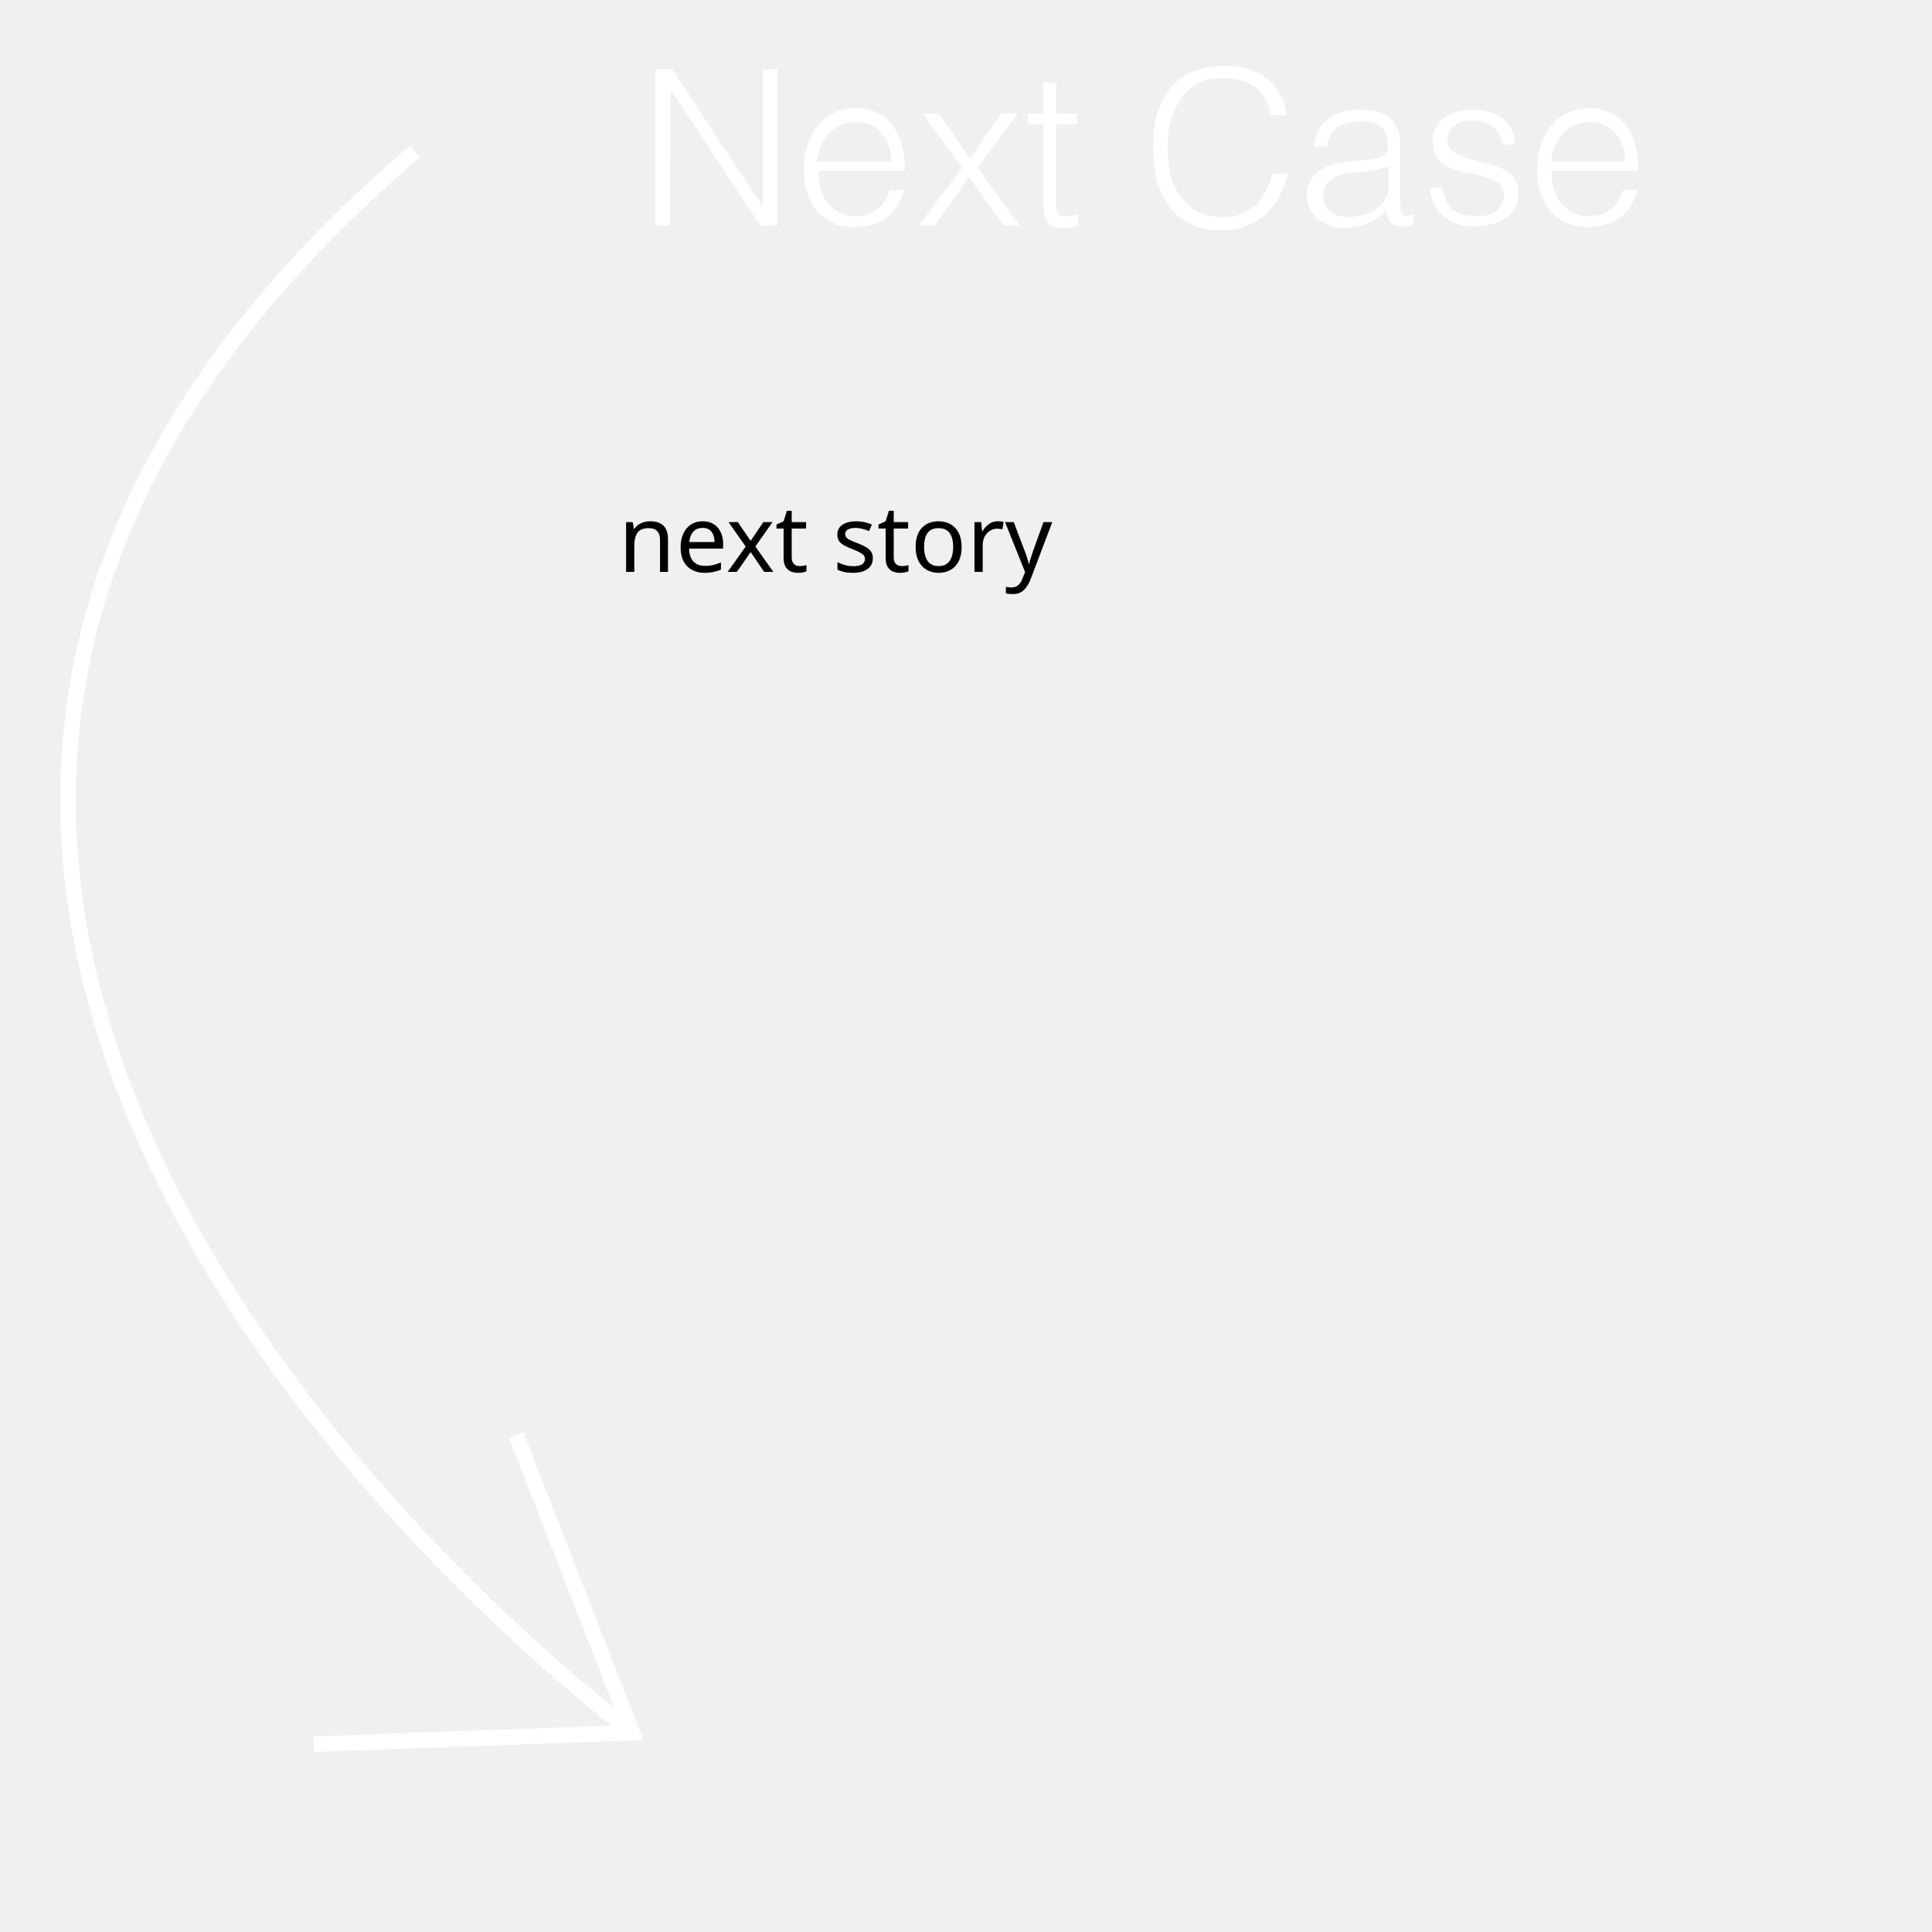
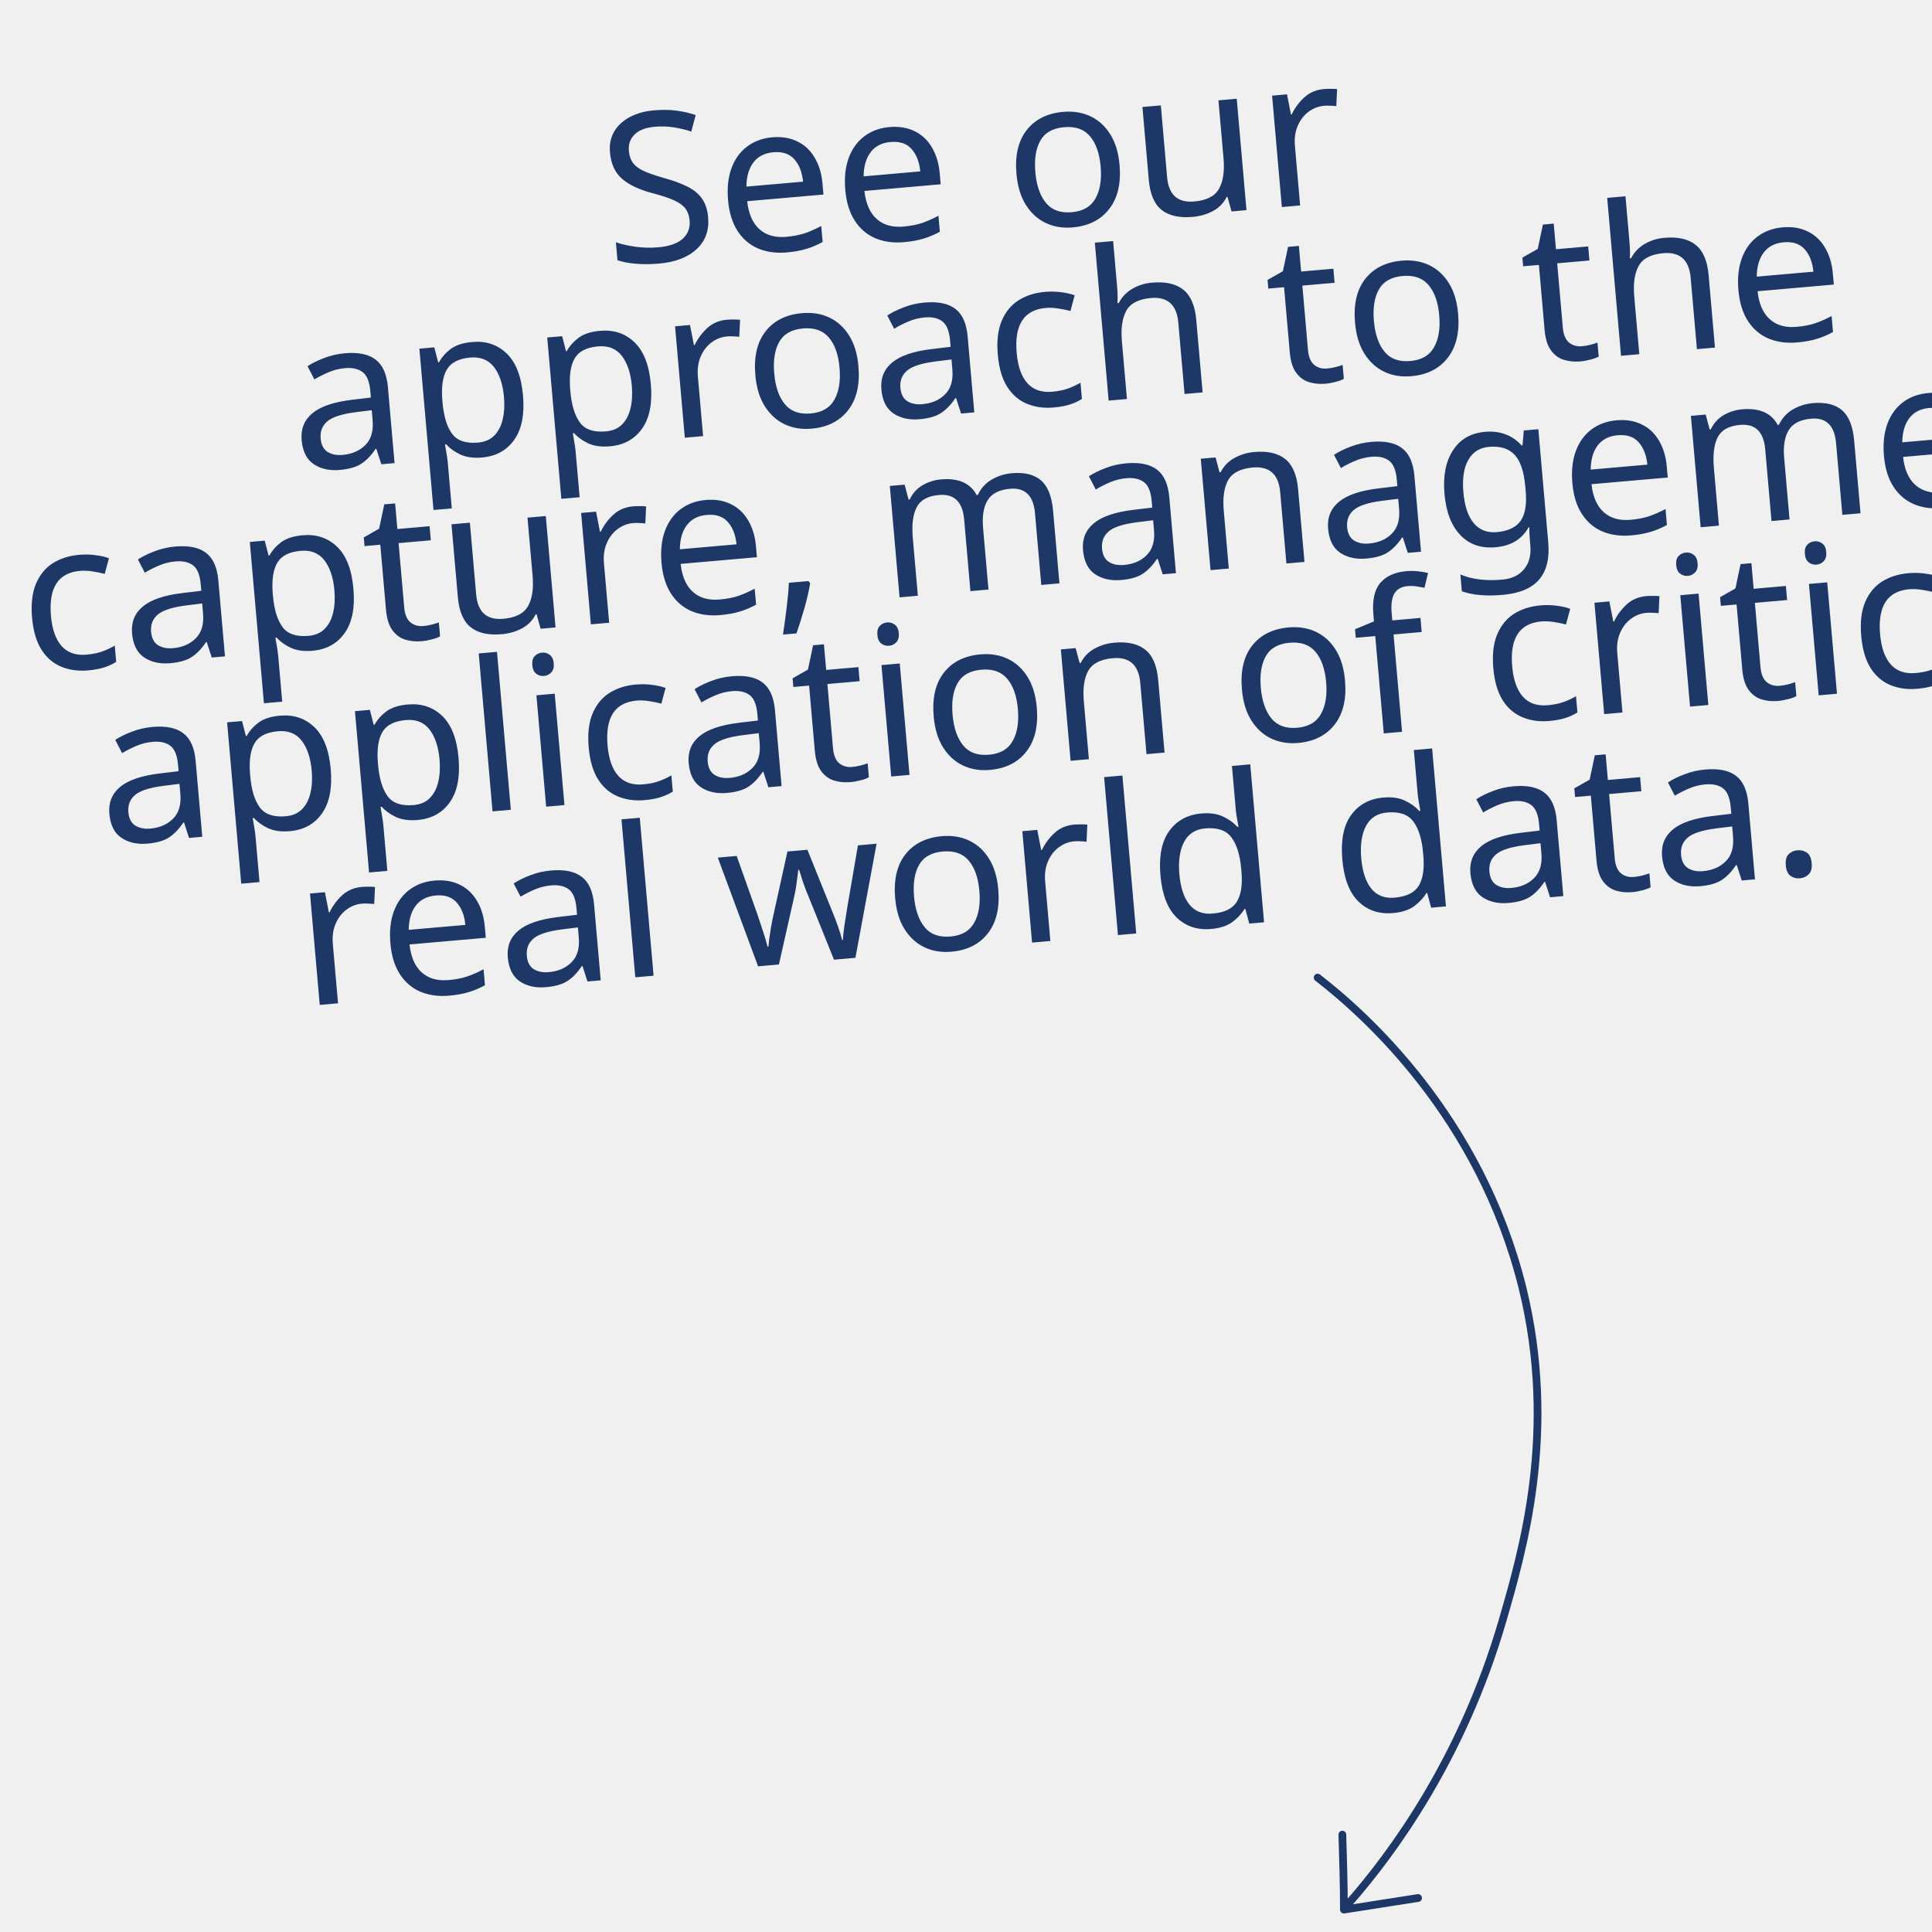
<svg xmlns="http://www.w3.org/2000/svg" version="1.1" id="Layer_1" x="0px" y="0px" viewBox="0 0 250 250" style="enable-background:new 0 0 250 250;" xml:space="preserve">
  <style type="text/css">
- 	.st0{fill:#FFFFFF;}
- 	.st1{fill:none;stroke:#FFFFFF;stroke-width:2;stroke-miterlimit:10;}
- 	.st2{font-family:'MyriadPro-Regular';}
- 	.st3{font-size:12px;}
+ 	.st0{fill:none;}
+ 	.st1{fill:#1D3766;}
+ 	.st2{font-family:'ReenieBeanie';}
+ 	.st3{font-size:27px;}
+ 	.st4{fill:none;stroke:#1D3766;stroke-linecap:round;stroke-linejoin:round;stroke-miterlimit:10;}
</style>
-   <g>
-     <path class="st0" d="M86.8,11.6L86.8,11.6l-0.1,17.6h-1.9V9H87l11.6,17.6h0.1V9h1.9v20.2h-2.2L86.8,11.6z" />
-     <path class="st0" d="M105.9,22.3c0,0.8,0.1,1.5,0.3,2.2c0.2,0.7,0.5,1.3,0.9,1.8s0.9,0.9,1.5,1.2c0.6,0.3,1.3,0.5,2.1,0.5   c1.1,0,2-0.3,2.8-0.9s1.3-1.4,1.6-2.5h1.9c-0.2,0.7-0.5,1.3-0.8,1.9s-0.8,1.1-1.3,1.5s-1.1,0.8-1.8,1c-0.7,0.2-1.5,0.4-2.4,0.4   c-1.2,0-2.2-0.2-3-0.6s-1.5-0.9-2.1-1.6c-0.5-0.7-0.9-1.5-1.2-2.4c-0.3-0.9-0.4-1.9-0.4-3s0.2-2.1,0.5-3s0.7-1.8,1.3-2.5   c0.6-0.7,1.3-1.3,2.1-1.7c0.8-0.4,1.8-0.6,2.8-0.6c2,0,3.6,0.7,4.7,2.1s1.7,3.4,1.7,6h-11.2V22.3z M115.3,20.9c0-0.7-0.1-1.4-0.3-2   c-0.2-0.6-0.5-1.2-0.9-1.6c-0.4-0.5-0.9-0.8-1.4-1.1c-0.6-0.3-1.2-0.4-2-0.4s-1.4,0.1-2,0.4s-1.1,0.7-1.5,1.1c-0.4,0.5-0.7,1-1,1.6   c-0.2,0.6-0.4,1.3-0.5,2H115.3z" />
-     <path class="st0" d="M125.4,22.9l-4.5,6.3h-2l5.6-7.5l-5.1-7h2.1l4,5.8l4.1-5.8h2.1l-5.2,7l5.4,7.5h-2L125.4,22.9z" />
-     <path class="st0" d="M139.5,29.2c-0.2,0-0.5,0.1-0.8,0.2s-0.7,0.1-1.1,0.1c-0.8,0-1.5-0.2-1.9-0.6s-0.7-1.2-0.7-2.3V16.1h-2v-1.4h2   v-4h1.7v4h2.7v1.4h-2.7V26c0,0.4,0,0.7,0,0.9c0,0.3,0.1,0.5,0.2,0.6c0.1,0.2,0.2,0.3,0.4,0.4s0.5,0.1,0.8,0.1c0.2,0,0.5,0,0.7-0.1   s0.5-0.1,0.7-0.1L139.5,29.2L139.5,29.2z" />
-     <path class="st0" d="M164.5,14.9c-0.4-1.7-1.1-2.9-2.2-3.7c-1.1-0.7-2.5-1.1-4.2-1.1c-1.2,0-2.3,0.2-3.1,0.7   c-0.9,0.5-1.6,1.1-2.2,2s-1,1.8-1.3,2.8c-0.3,1.1-0.4,2.2-0.4,3.4c0,1.1,0.1,2.2,0.3,3.3c0.2,1.1,0.6,2,1.2,2.9   c0.5,0.8,1.3,1.5,2.2,2.1c0.9,0.5,2.1,0.8,3.4,0.8c0.9,0,1.6-0.1,2.4-0.4c0.7-0.3,1.3-0.7,1.9-1.2c0.5-0.5,1-1.1,1.3-1.8   c0.4-0.7,0.6-1.4,0.8-2.2h2c-0.2,1-0.6,1.9-1,2.8s-1,1.6-1.7,2.3c-0.7,0.7-1.5,1.2-2.5,1.6s-2.2,0.6-3.5,0.6c-1.5,0-2.9-0.3-4-0.9   s-2-1.3-2.7-2.3s-1.2-2.1-1.5-3.4s-0.5-2.6-0.5-4.1c0-1.9,0.2-3.6,0.7-4.9s1.1-2.4,2-3.3c0.8-0.8,1.8-1.5,3-1.8   c1.1-0.4,2.4-0.6,3.7-0.6c1,0,2,0.1,2.9,0.4c0.9,0.3,1.7,0.7,2.4,1.2s1.2,1.2,1.7,2s0.7,1.7,0.9,2.8   C166.5,14.9,164.5,14.9,164.5,14.9z" />
-     <path class="st0" d="M176.8,20.7c0.3,0,0.7-0.1,1.1-0.2c0.4-0.1,0.8-0.2,1.1-0.3c0.3-0.1,0.5-0.4,0.5-0.7c0.1-0.3,0.1-0.6,0.1-0.9   c0-0.9-0.3-1.6-0.8-2.1c-0.6-0.6-1.5-0.8-2.8-0.8c-0.6,0-1.1,0.1-1.6,0.2c-0.5,0.1-0.9,0.3-1.3,0.5c-0.4,0.3-0.7,0.6-0.9,1   s-0.4,0.9-0.5,1.6H170c0.1-0.9,0.3-1.6,0.6-2.2s0.8-1.1,1.3-1.5s1.1-0.7,1.8-0.8c0.7-0.2,1.4-0.3,2.2-0.3c0.7,0,1.4,0.1,2.1,0.2   c0.6,0.2,1.2,0.4,1.7,0.8c0.5,0.3,0.8,0.8,1.1,1.4c0.3,0.6,0.4,1.3,0.4,2.1v7.9c0,0.7,0.1,1.1,0.3,1.2c0.2,0.2,0.7,0.1,1.4-0.1V29   c-0.1,0-0.3,0.1-0.6,0.2s-0.5,0.1-0.7,0.1c-0.3,0-0.5,0-0.8-0.1c-0.3,0-0.5-0.1-0.7-0.3s-0.3-0.3-0.4-0.5c-0.1-0.2-0.2-0.4-0.2-0.6   s-0.1-0.5-0.1-0.7c-0.7,0.8-1.5,1.4-2.4,1.8s-1.9,0.6-3,0.6c-0.6,0-1.2-0.1-1.8-0.3s-1.1-0.4-1.6-0.8c-0.4-0.4-0.8-0.8-1.1-1.3   s-0.4-1.1-0.4-1.8c0-2.5,1.7-3.9,5.1-4.4L176.8,20.7z M179.7,21.5c-0.7,0.3-1.4,0.5-2.2,0.6c-0.7,0.1-1.5,0.2-2.2,0.2   c-1.3,0.1-2.3,0.4-3,0.9s-1.1,1.2-1.1,2.2c0,0.4,0.1,0.8,0.3,1.2c0.2,0.3,0.4,0.6,0.7,0.8c0.3,0.2,0.6,0.4,1,0.5s0.8,0.2,1.2,0.2   c0.7,0,1.3-0.1,2-0.3s1.2-0.4,1.7-0.8c0.5-0.3,0.9-0.8,1.2-1.3s0.4-1.2,0.4-1.9L179.7,21.5L179.7,21.5z" />
-     <path class="st0" d="M186.7,24.6c0.3,1.3,0.7,2.1,1.4,2.6s1.7,0.8,2.9,0.8c0.6,0,1.1-0.1,1.6-0.2c0.4-0.1,0.8-0.3,1.1-0.6   c0.3-0.3,0.5-0.5,0.7-0.9c0.1-0.3,0.2-0.7,0.2-1c0-0.7-0.2-1.2-0.7-1.6c-0.5-0.3-1-0.6-1.7-0.8c-0.7-0.2-1.4-0.4-2.2-0.5   s-1.5-0.4-2.2-0.6c-0.7-0.3-1.3-0.7-1.7-1.2c-0.5-0.5-0.7-1.3-0.7-2.2c0-1.2,0.4-2.2,1.3-3c0.9-0.8,2.1-1.2,3.8-1.2   c1.6,0,2.8,0.4,3.8,1c1,0.7,1.6,1.9,1.8,3.5h-1.7c-0.2-1.1-0.6-1.9-1.3-2.4s-1.6-0.7-2.6-0.7c-1.1,0-1.9,0.2-2.4,0.7   c-0.6,0.5-0.8,1.1-0.8,1.8c0,0.7,0.2,1.2,0.7,1.5s1,0.6,1.7,0.8c0.7,0.2,1.4,0.4,2.2,0.6s1.5,0.4,2.2,0.7s1.3,0.7,1.7,1.2   c0.5,0.5,0.7,1.3,0.7,2.2c0,0.7-0.1,1.3-0.4,1.8c-0.3,0.5-0.7,1-1.2,1.3c-0.5,0.4-1.1,0.6-1.9,0.8s-1.5,0.3-2.4,0.3   s-1.6-0.1-2.3-0.4s-1.2-0.6-1.7-1.1c-0.5-0.4-0.8-1-1.1-1.6s-0.4-1.2-0.4-1.9h1.6V24.6z" />
-     <path class="st0" d="M200.8,22.3c0,0.8,0.1,1.5,0.3,2.2s0.5,1.3,0.9,1.8s0.9,0.9,1.5,1.2s1.3,0.5,2.1,0.5c1.1,0,2-0.3,2.8-0.9   s1.3-1.4,1.6-2.5h1.9c-0.2,0.7-0.5,1.3-0.8,1.9s-0.8,1.1-1.3,1.5s-1.1,0.8-1.8,1s-1.5,0.4-2.4,0.4c-1.2,0-2.2-0.2-3-0.6   s-1.5-0.9-2.1-1.6c-0.5-0.7-0.9-1.5-1.2-2.4s-0.4-1.9-0.4-3s0.2-2.1,0.5-3s0.7-1.8,1.3-2.5c0.6-0.7,1.3-1.3,2.1-1.7   s1.8-0.6,2.8-0.6c2,0,3.6,0.7,4.7,2.1s1.7,3.4,1.7,6h-11.2V22.3z M210.3,20.9c0-0.7-0.1-1.4-0.3-2s-0.5-1.2-0.9-1.6   c-0.4-0.5-0.9-0.8-1.4-1.1c-0.6-0.3-1.2-0.4-2-0.4c-0.7,0-1.4,0.1-2,0.4s-1.1,0.7-1.5,1.1c-0.4,0.5-0.7,1-1,1.6   c-0.2,0.6-0.4,1.3-0.5,2H210.3z" />
-   </g>
-   <path class="st1" d="M53.7,19.6c-115.4,98.5,28.1,204.5,28.1,204.5" />
-   <polyline class="st1" points="66.8,185.7 81.8,224.2 40.6,225.7 " />
-   <text transform="matrix(1 0 0 1 80 74)" class="st2 st3">next story</text>
+   <rect x="1" y="-2.3" transform="matrix(0.9999 -1.026493e-02 1.026493e-02 0.9999 -0.9528 1.161)" class="st0" width="223.2" height="191.4" />
+   <text transform="matrix(0.9962 -8.716000e-02 8.716000e-02 0.9962 78.5859 34.4276)">
+     <tspan x="0" y="0" class="st1 st2 st3">See our </tspan>
+     <tspan x="-42.6" y="23" class="st1 st2 st3">approach to the </tspan>
+     <tspan x="-79.6" y="46" class="st1 st2 st3">capture, management, &amp; </tspan>
+     <tspan x="-71.6" y="69" class="st1 st2 st3">application of critical </tspan>
+     <tspan x="-47.7" y="92" class="st1 st2 st3">real world data.</tspan>
+   </text>
+   <path class="st4" d="M174.6,246.2c5.6-6.4,14.6-18.6,19.8-36.4c2.6-9,7.2-24.5,2.6-43.2c-5.5-22.1-20.3-35.3-26.5-40.1" />
+   <path class="st4" d="M183.5,245.6c-3.2,0.5-6.4,1-9.6,1.5c0-3.2-0.1-6.4-0.2-9.7" />
</svg>
